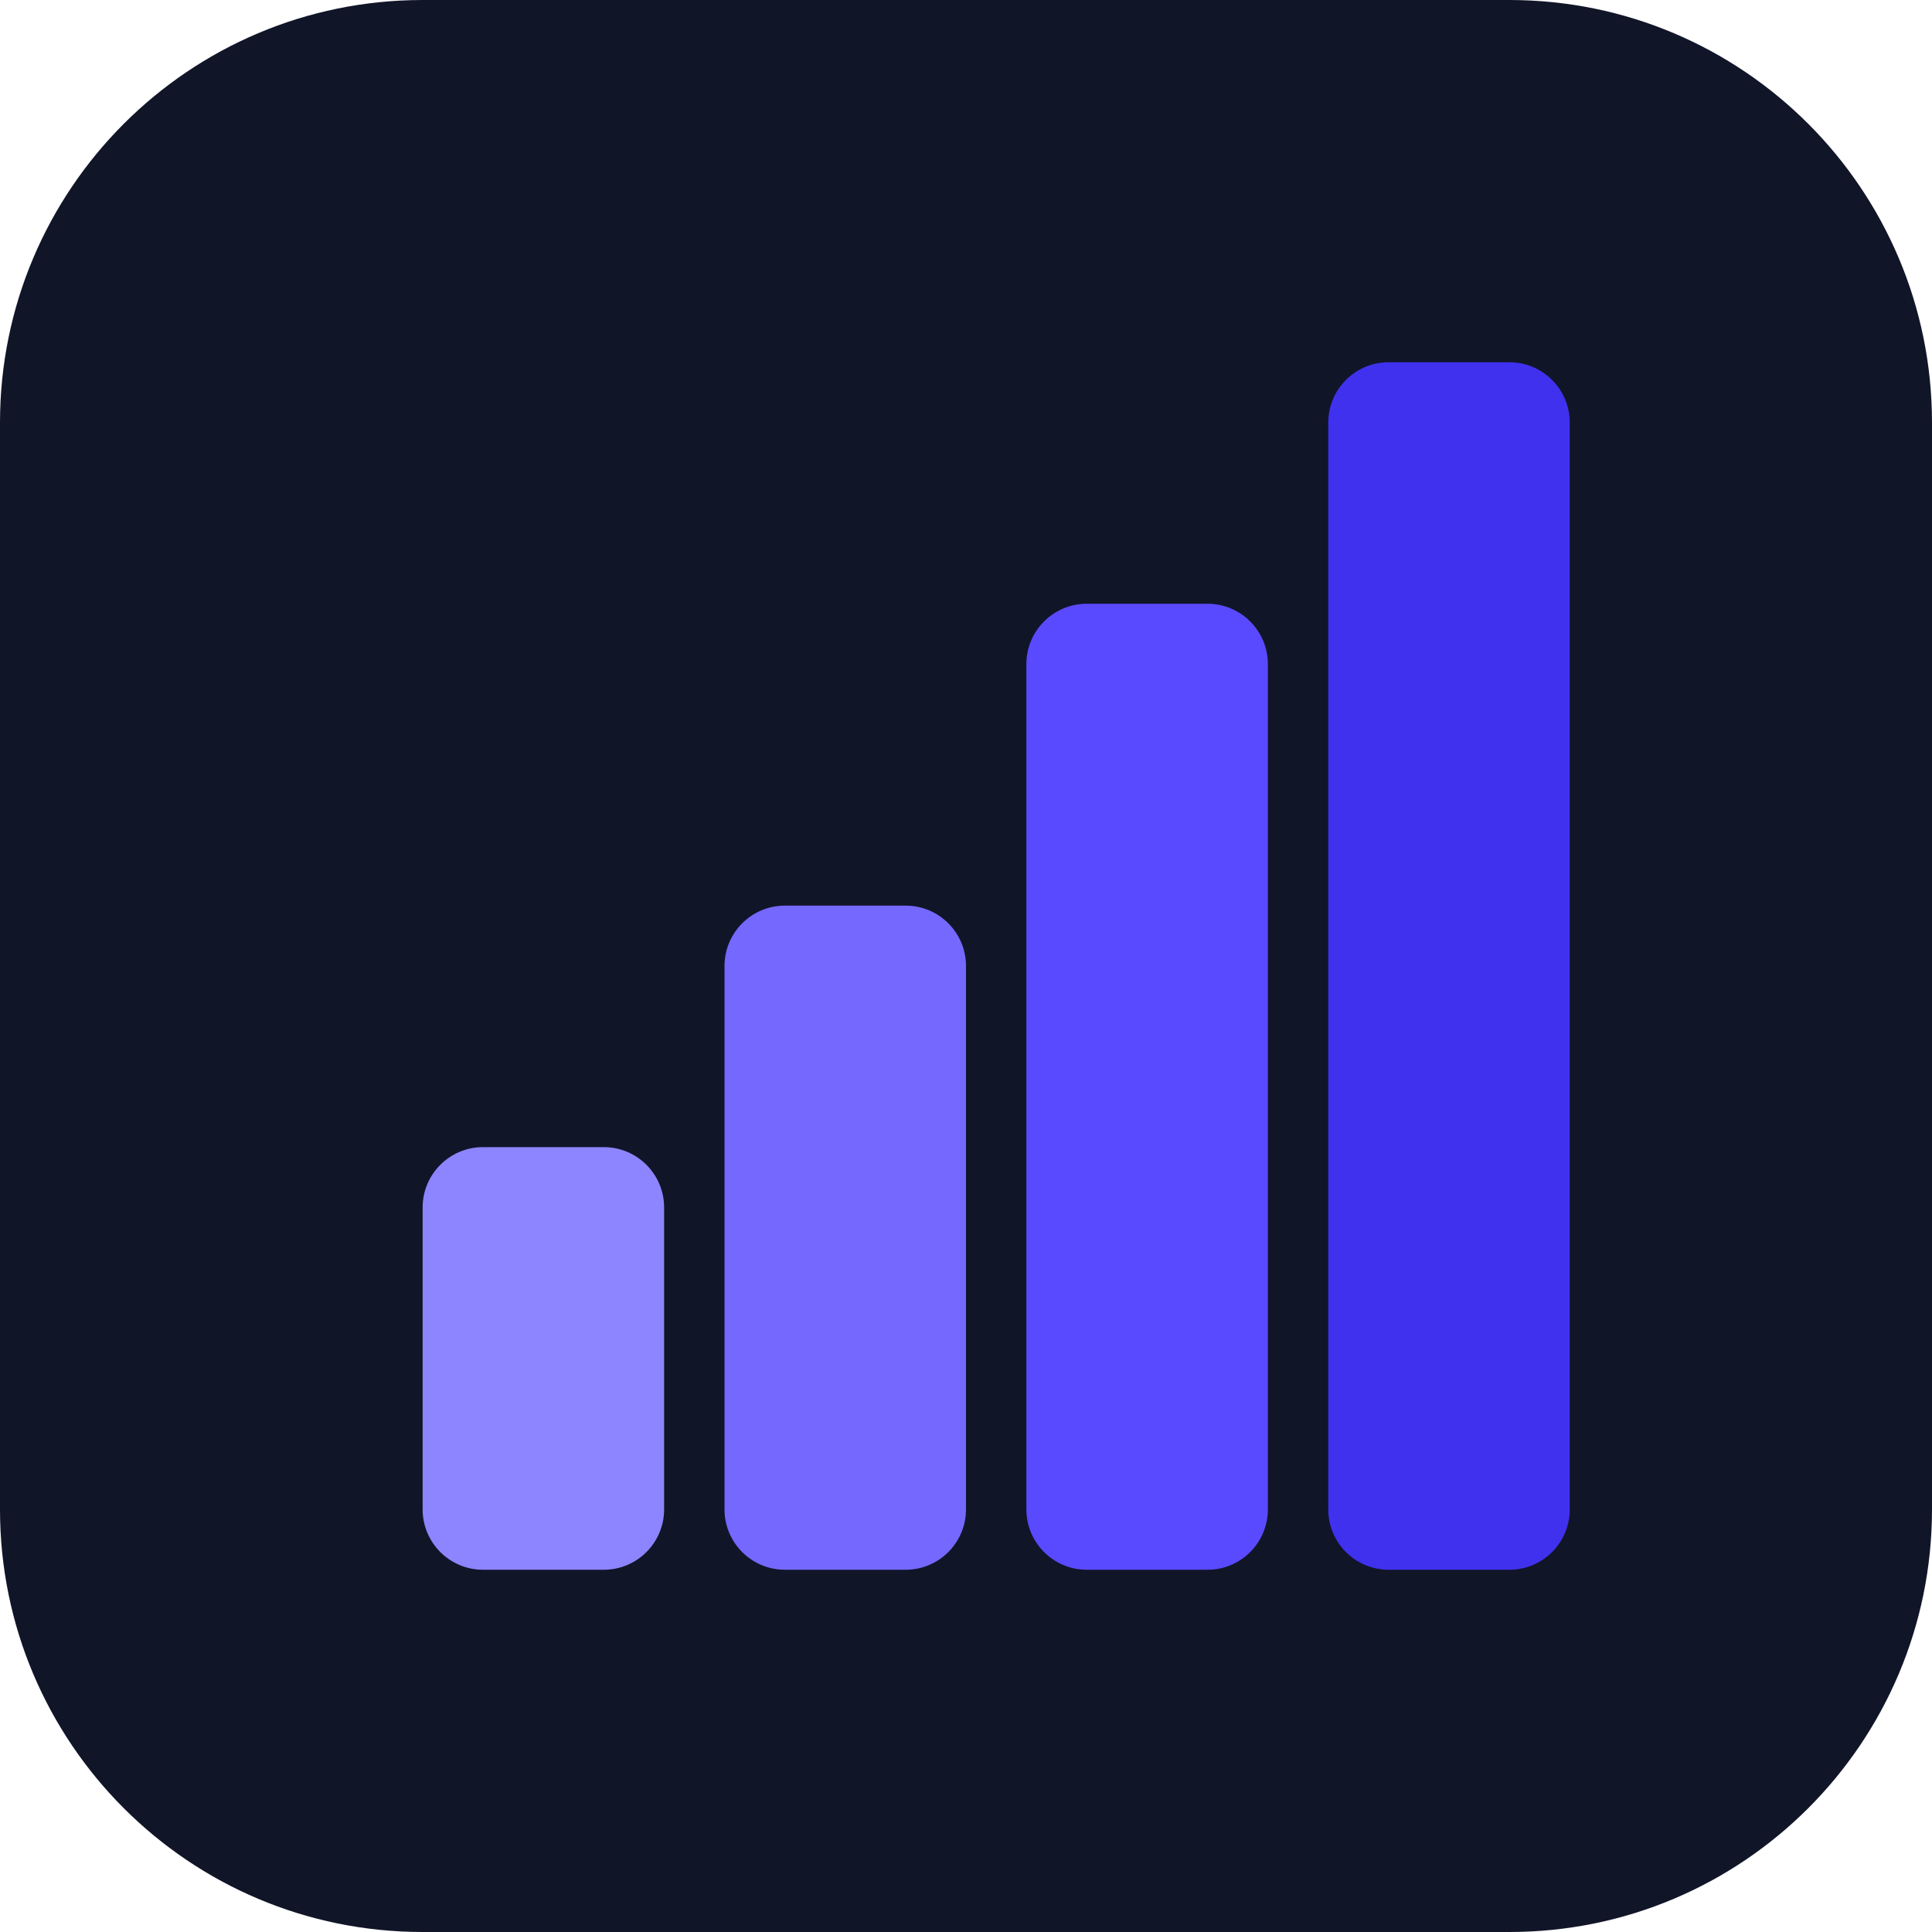
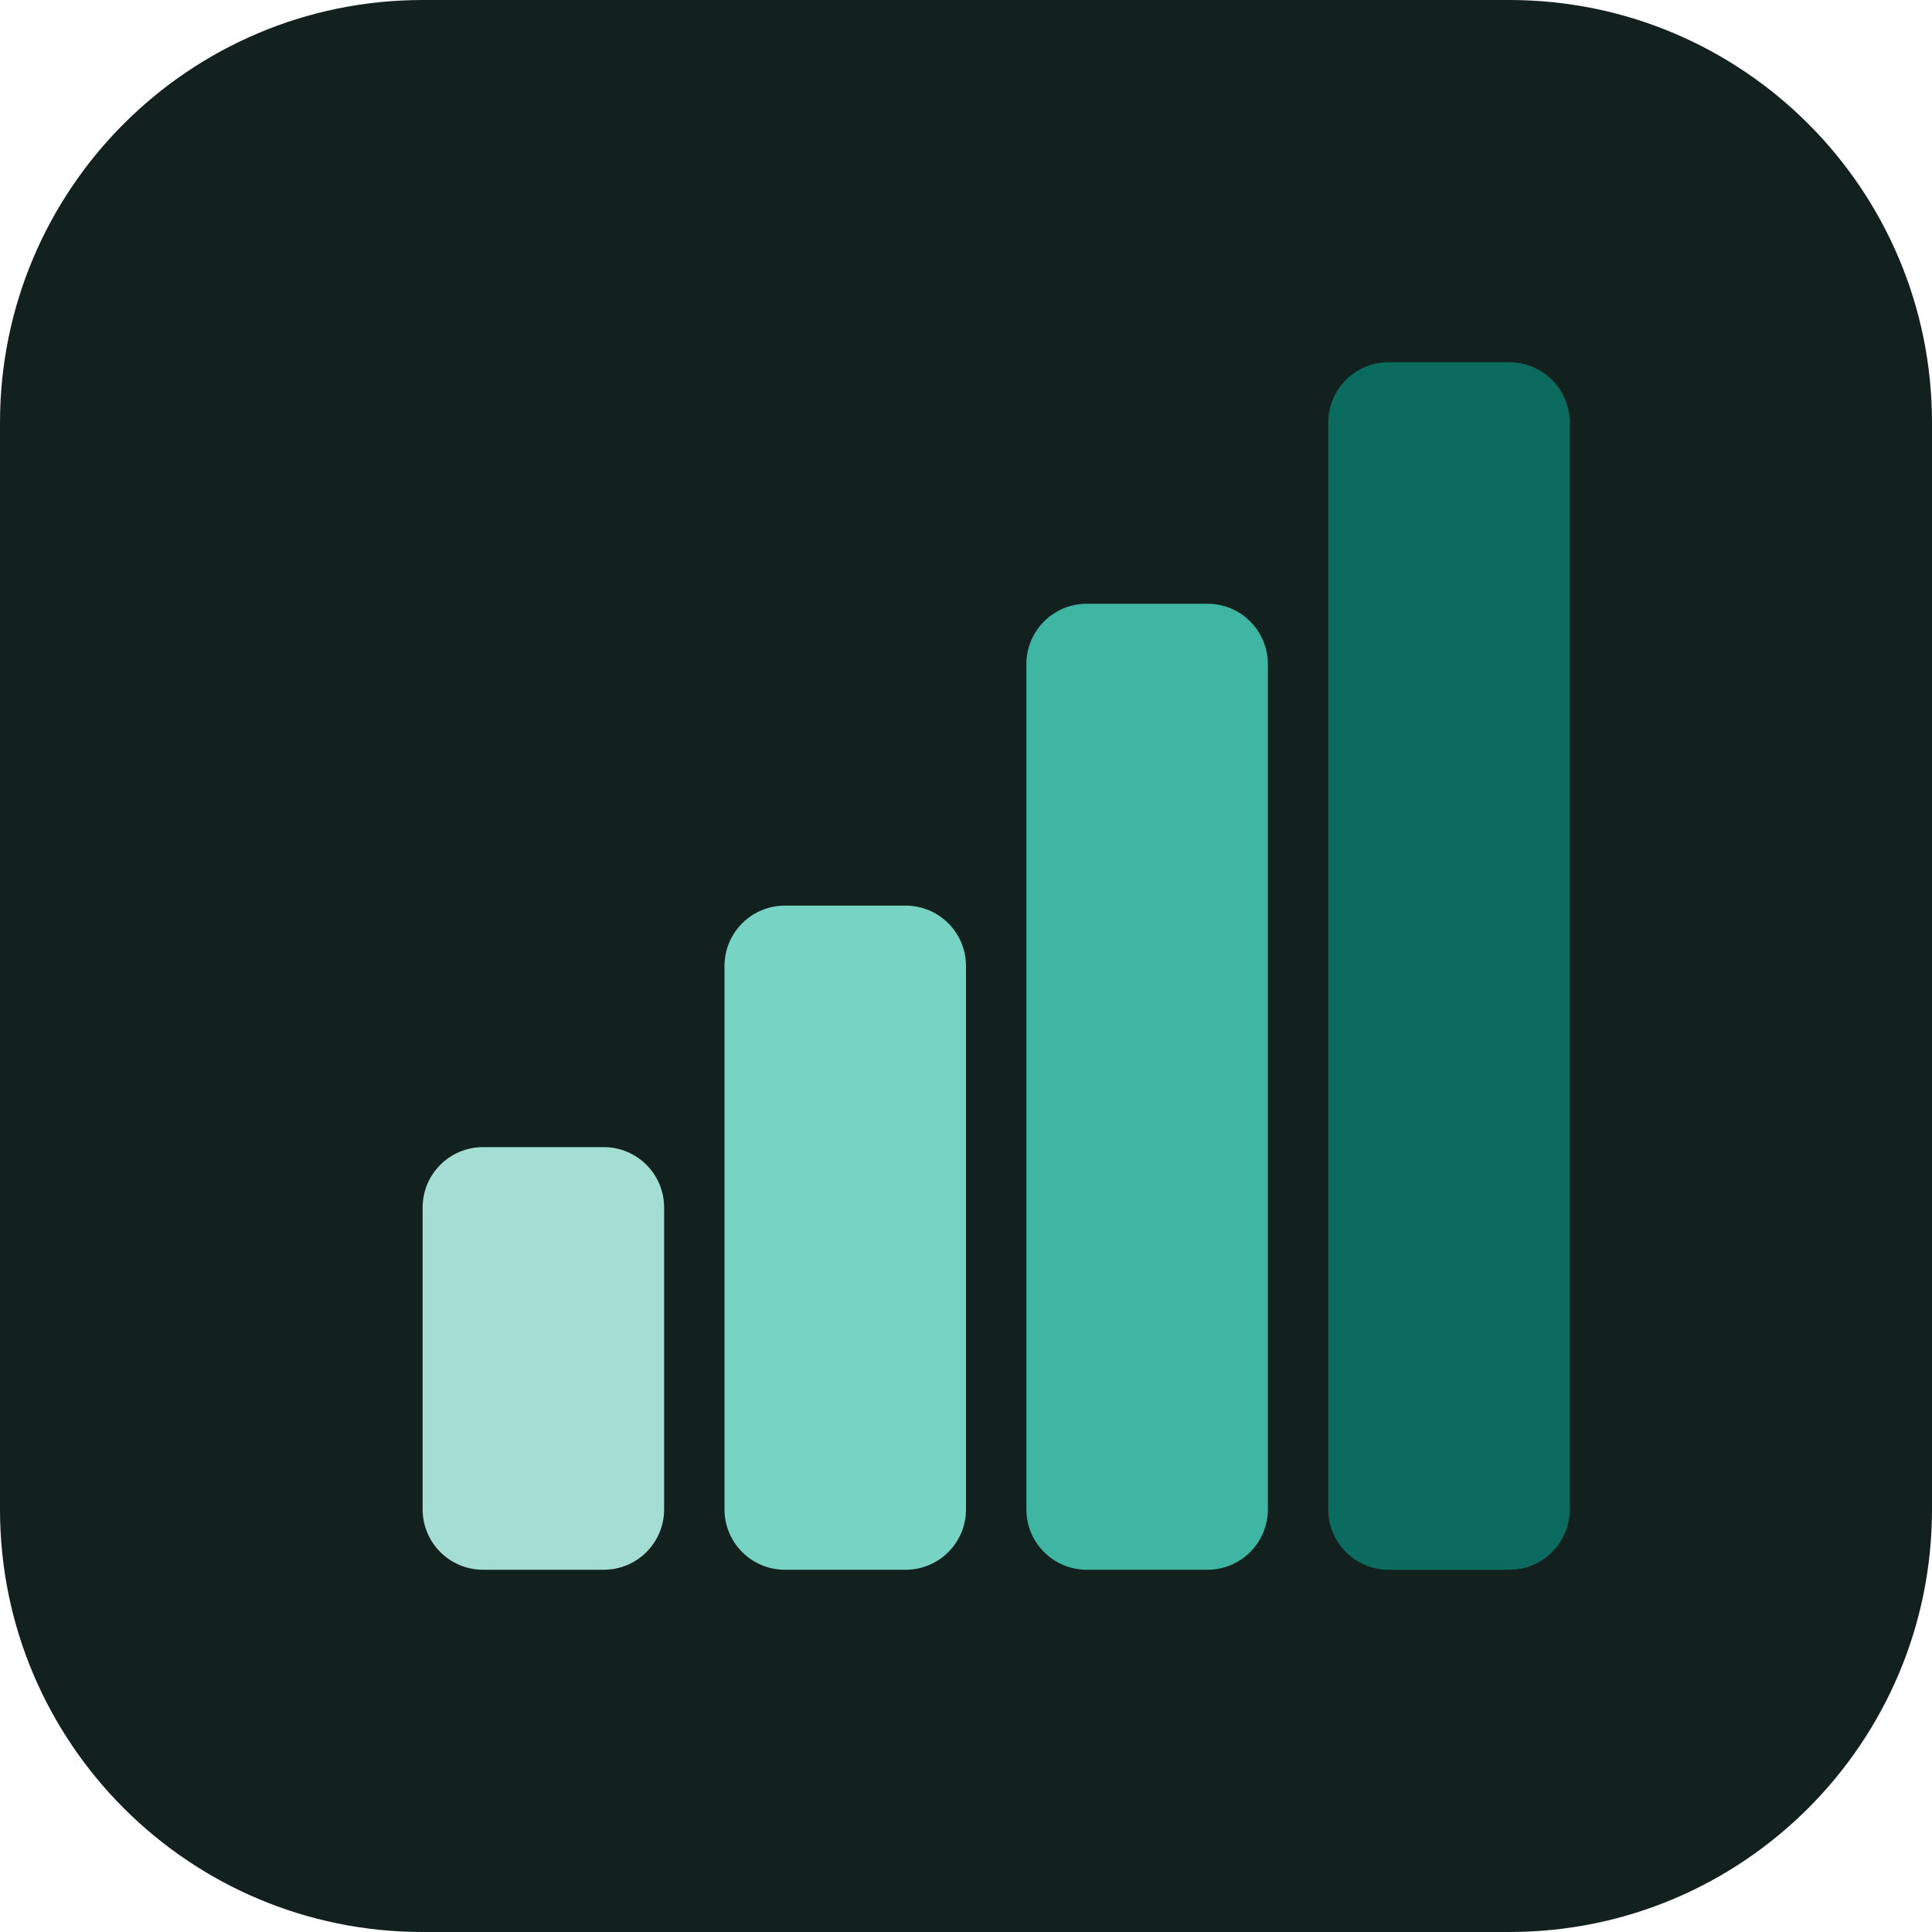
- <svg xmlns="http://www.w3.org/2000/svg" viewBox="0 0 32 32" role="img" aria-label="Competitor Intelligence">
-   <rect width="32" height="32" rx="7" fill="#111528" />
-   <rect x="7" y="19" width="4" height="7" rx="1" fill="#8d84ff" />
-   <rect x="12" y="15" width="4" height="11" rx="1" fill="#7468ff" />
-   <rect x="17" y="10" width="4" height="16" rx="1" fill="#594aff" />
-   <rect x="22" y="6" width="4" height="20" rx="1" fill="#4031ef" />
+ <svg xmlns="http://www.w3.org/2000/svg" viewBox="0 0 32 32" role="img" aria-label="Account Intelligence">
+   <rect width="32" height="32" rx="7" fill="#12211e" />
+   <rect x="7" y="19" width="4" height="7" rx="1" fill="#a4ddd3" />
+   <rect x="12" y="15" width="4" height="11" rx="1" fill="#77d4c4" />
+   <rect x="17" y="10" width="4" height="16" rx="1" fill="#3eb6a3" />
+   <rect x="22" y="6" width="4" height="20" rx="1" fill="#0b6b5f" />
</svg>
